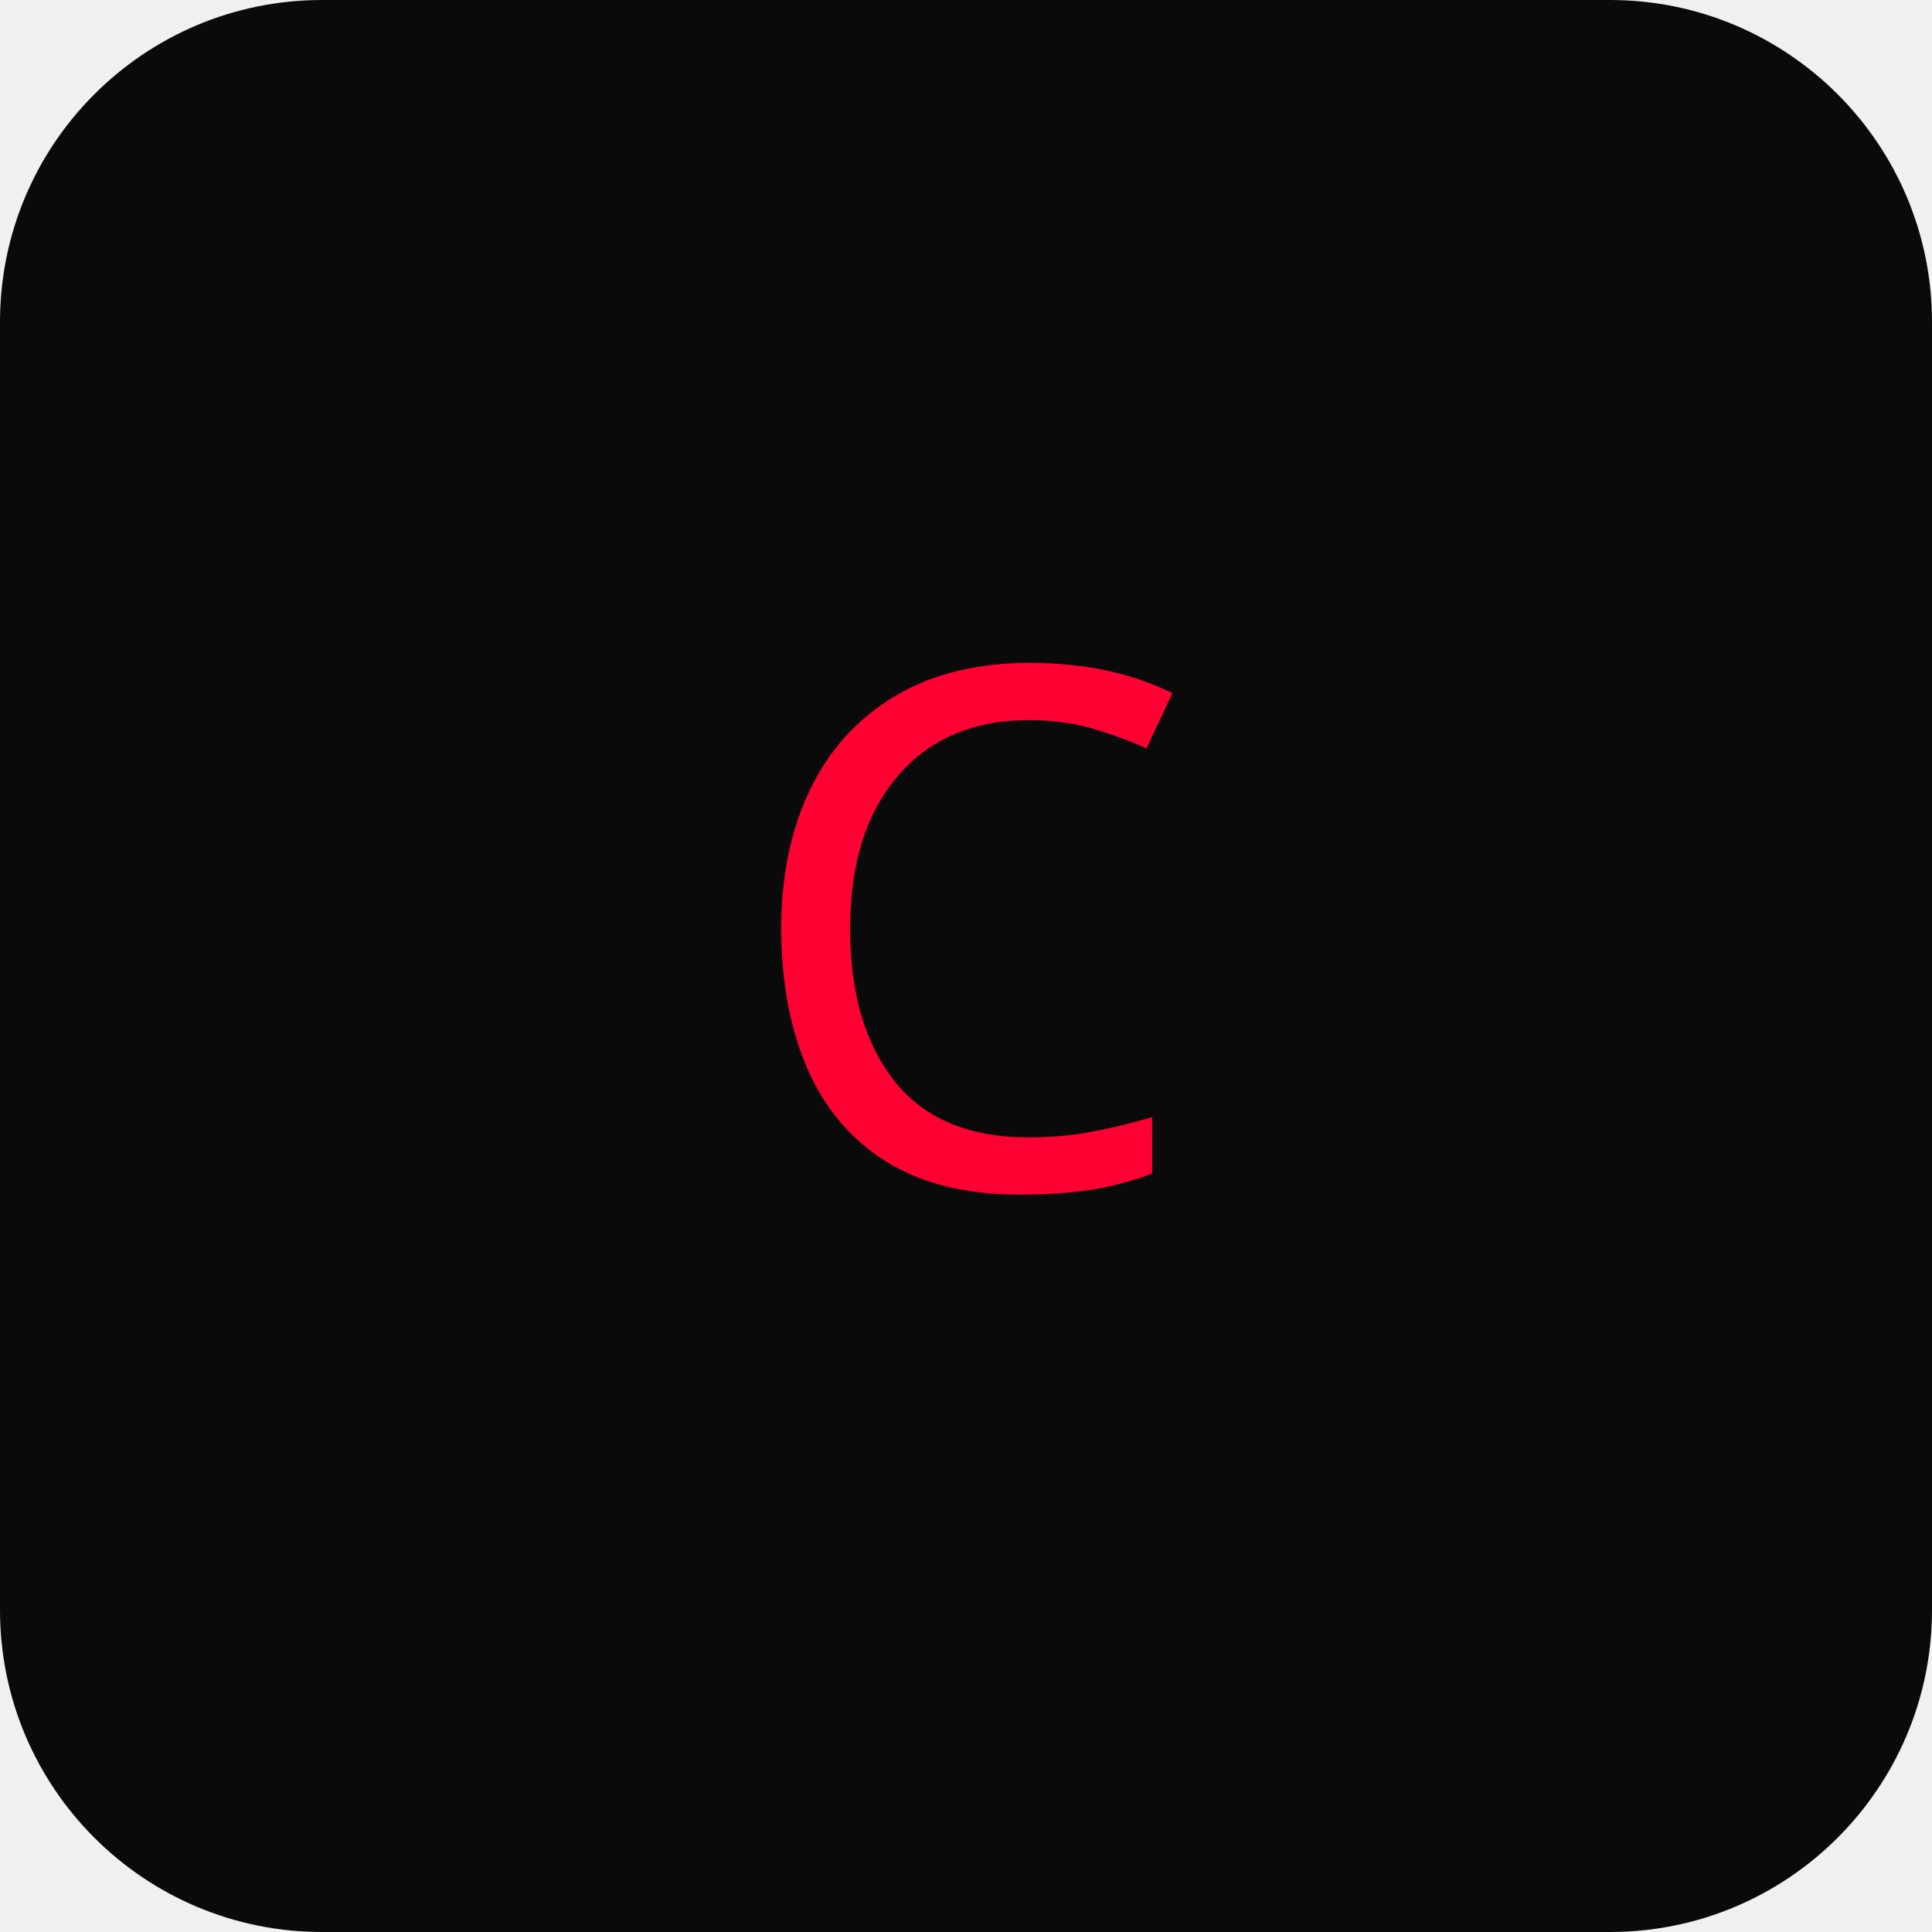
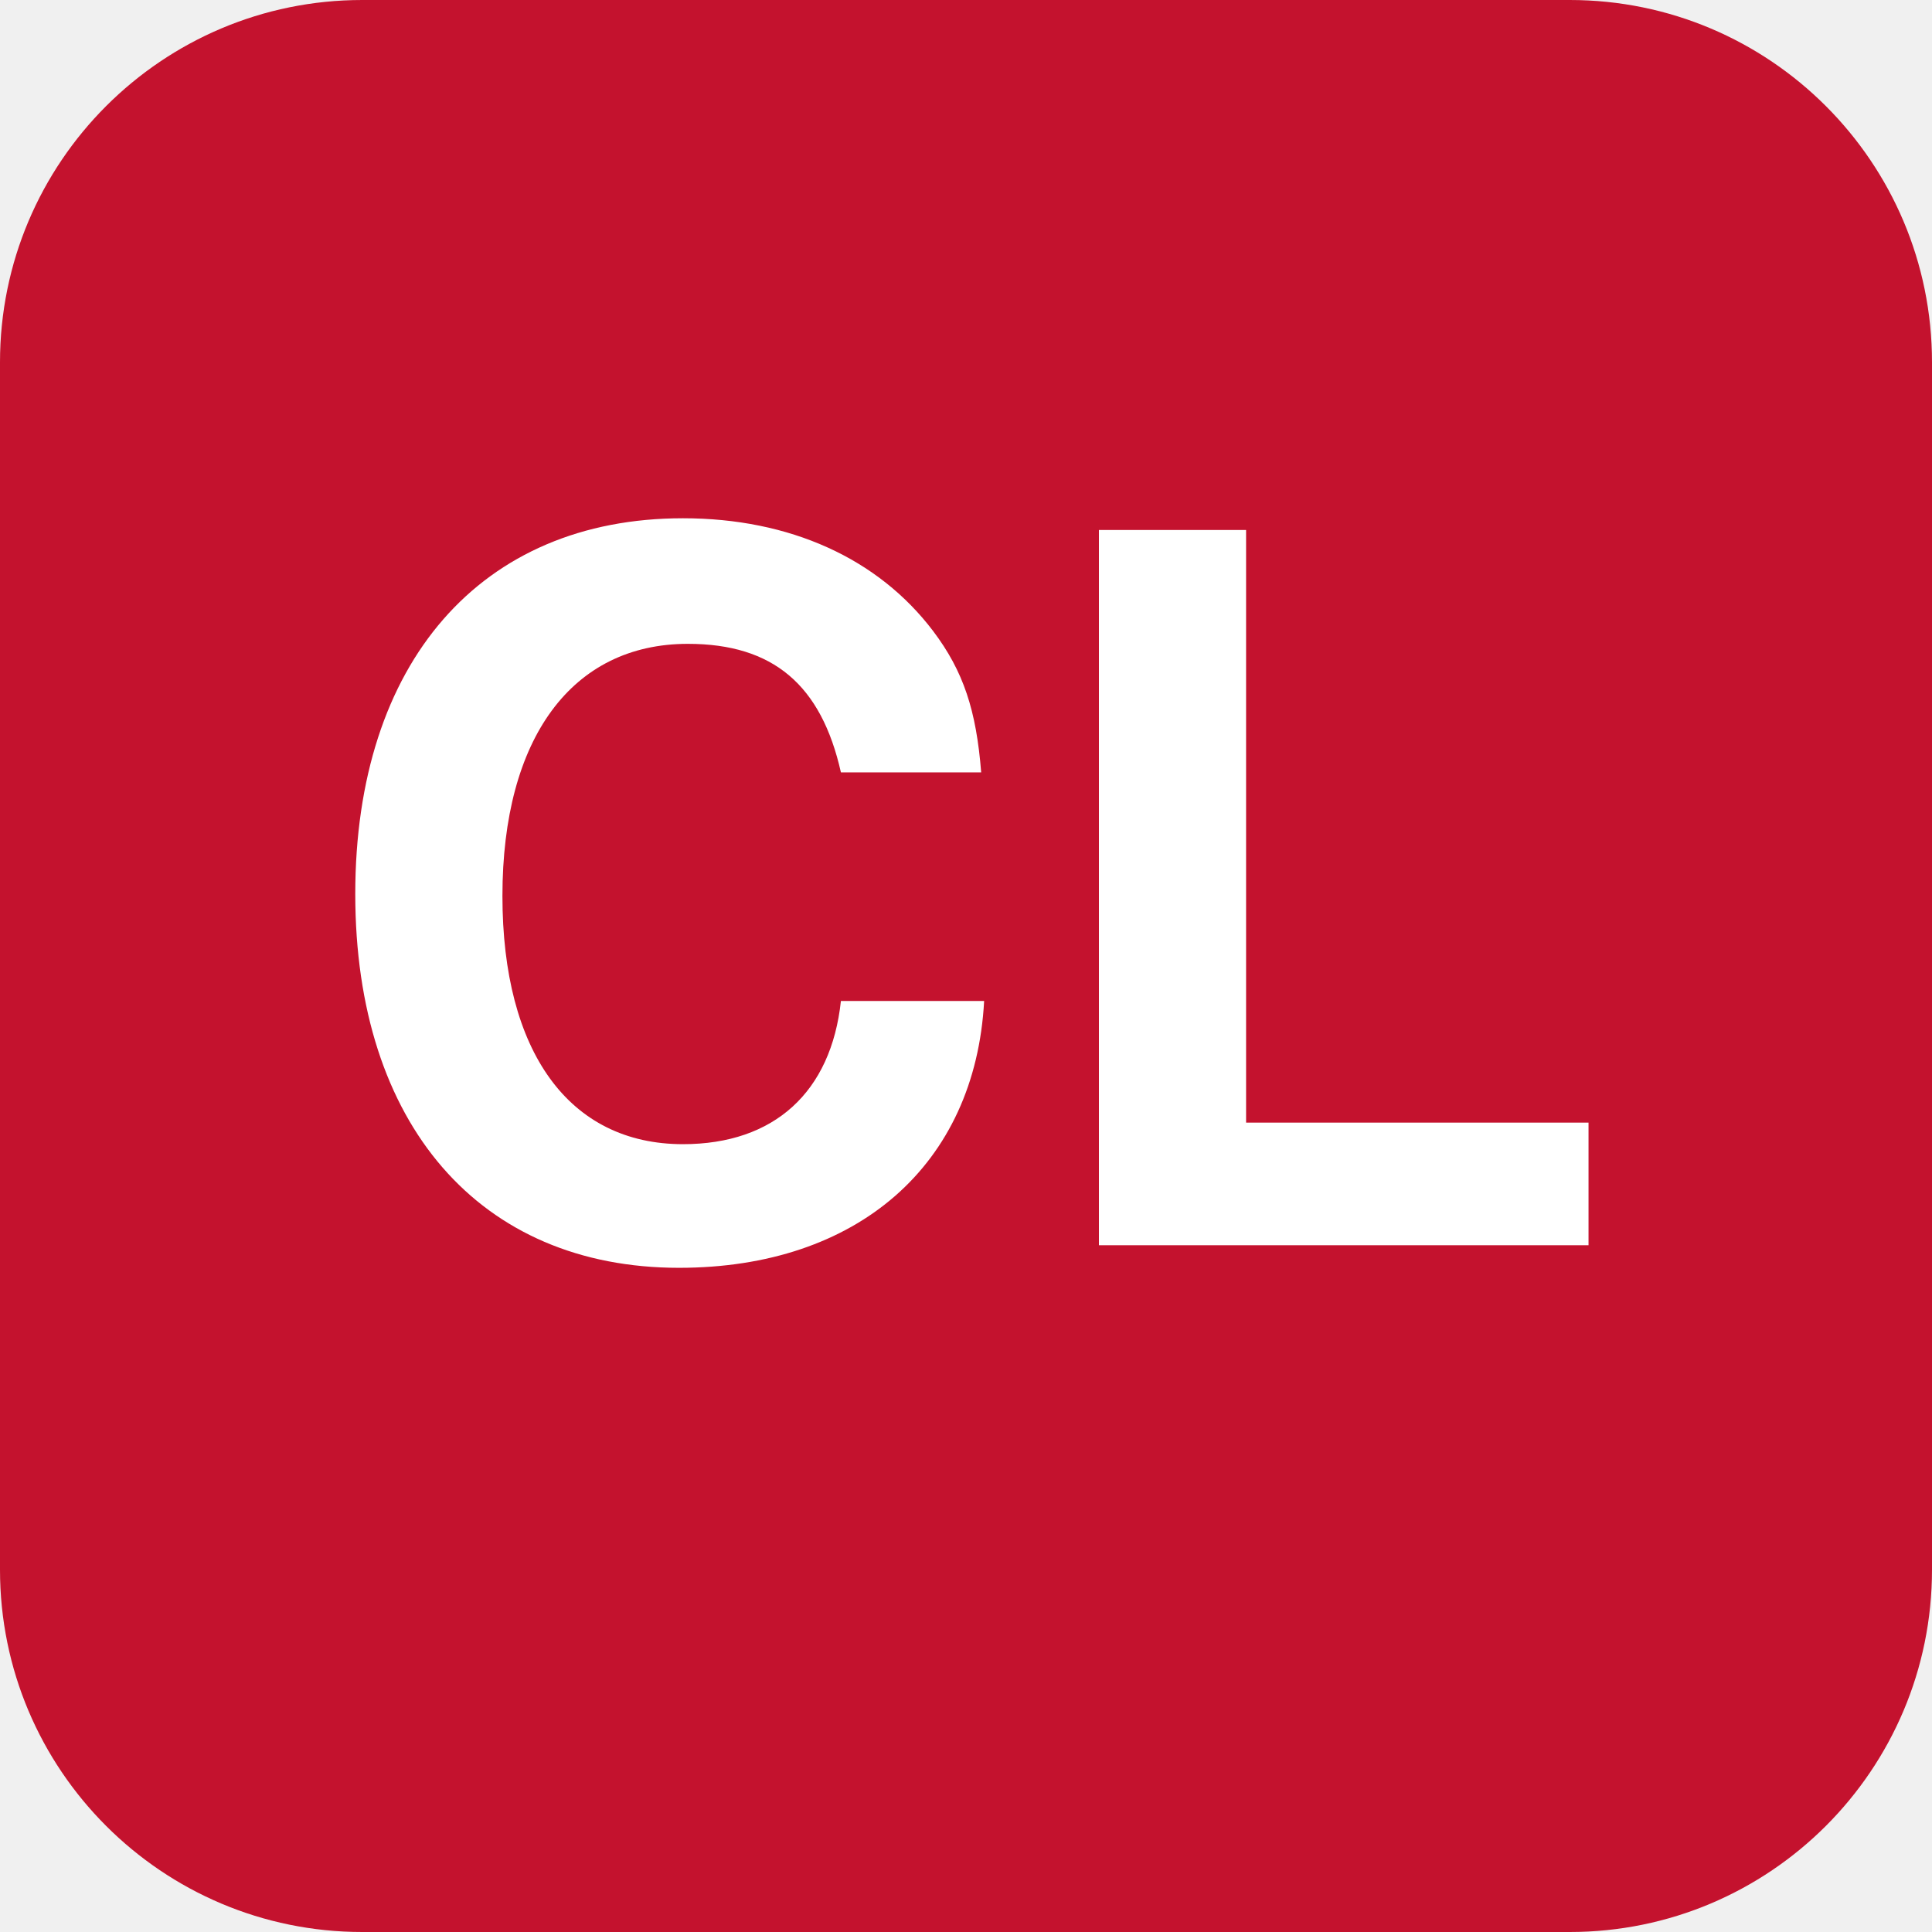
- <svg xmlns="http://www.w3.org/2000/svg" viewBox="0 0 192 192" fill="none">
-   <rect width="192" height="192" rx="32" fill="#0a0a0a" />
-   <text x="96" y="118" text-anchor="middle" font-family="Arial Black, sans-serif" font-size="72" fill="#ff0033">C</text>
+ <svg xmlns="http://www.w3.org/2000/svg" viewBox="0 0 512 512" fill="none">
+   <rect width="512" height="512" rx="96" fill="#c4122e" />
+   <text x="256" y="330" text-anchor="middle" font-family="Arial Black, Helvetica, sans-serif" font-weight="700" font-size="260" fill="#ffffff">CL</text>
</svg>
